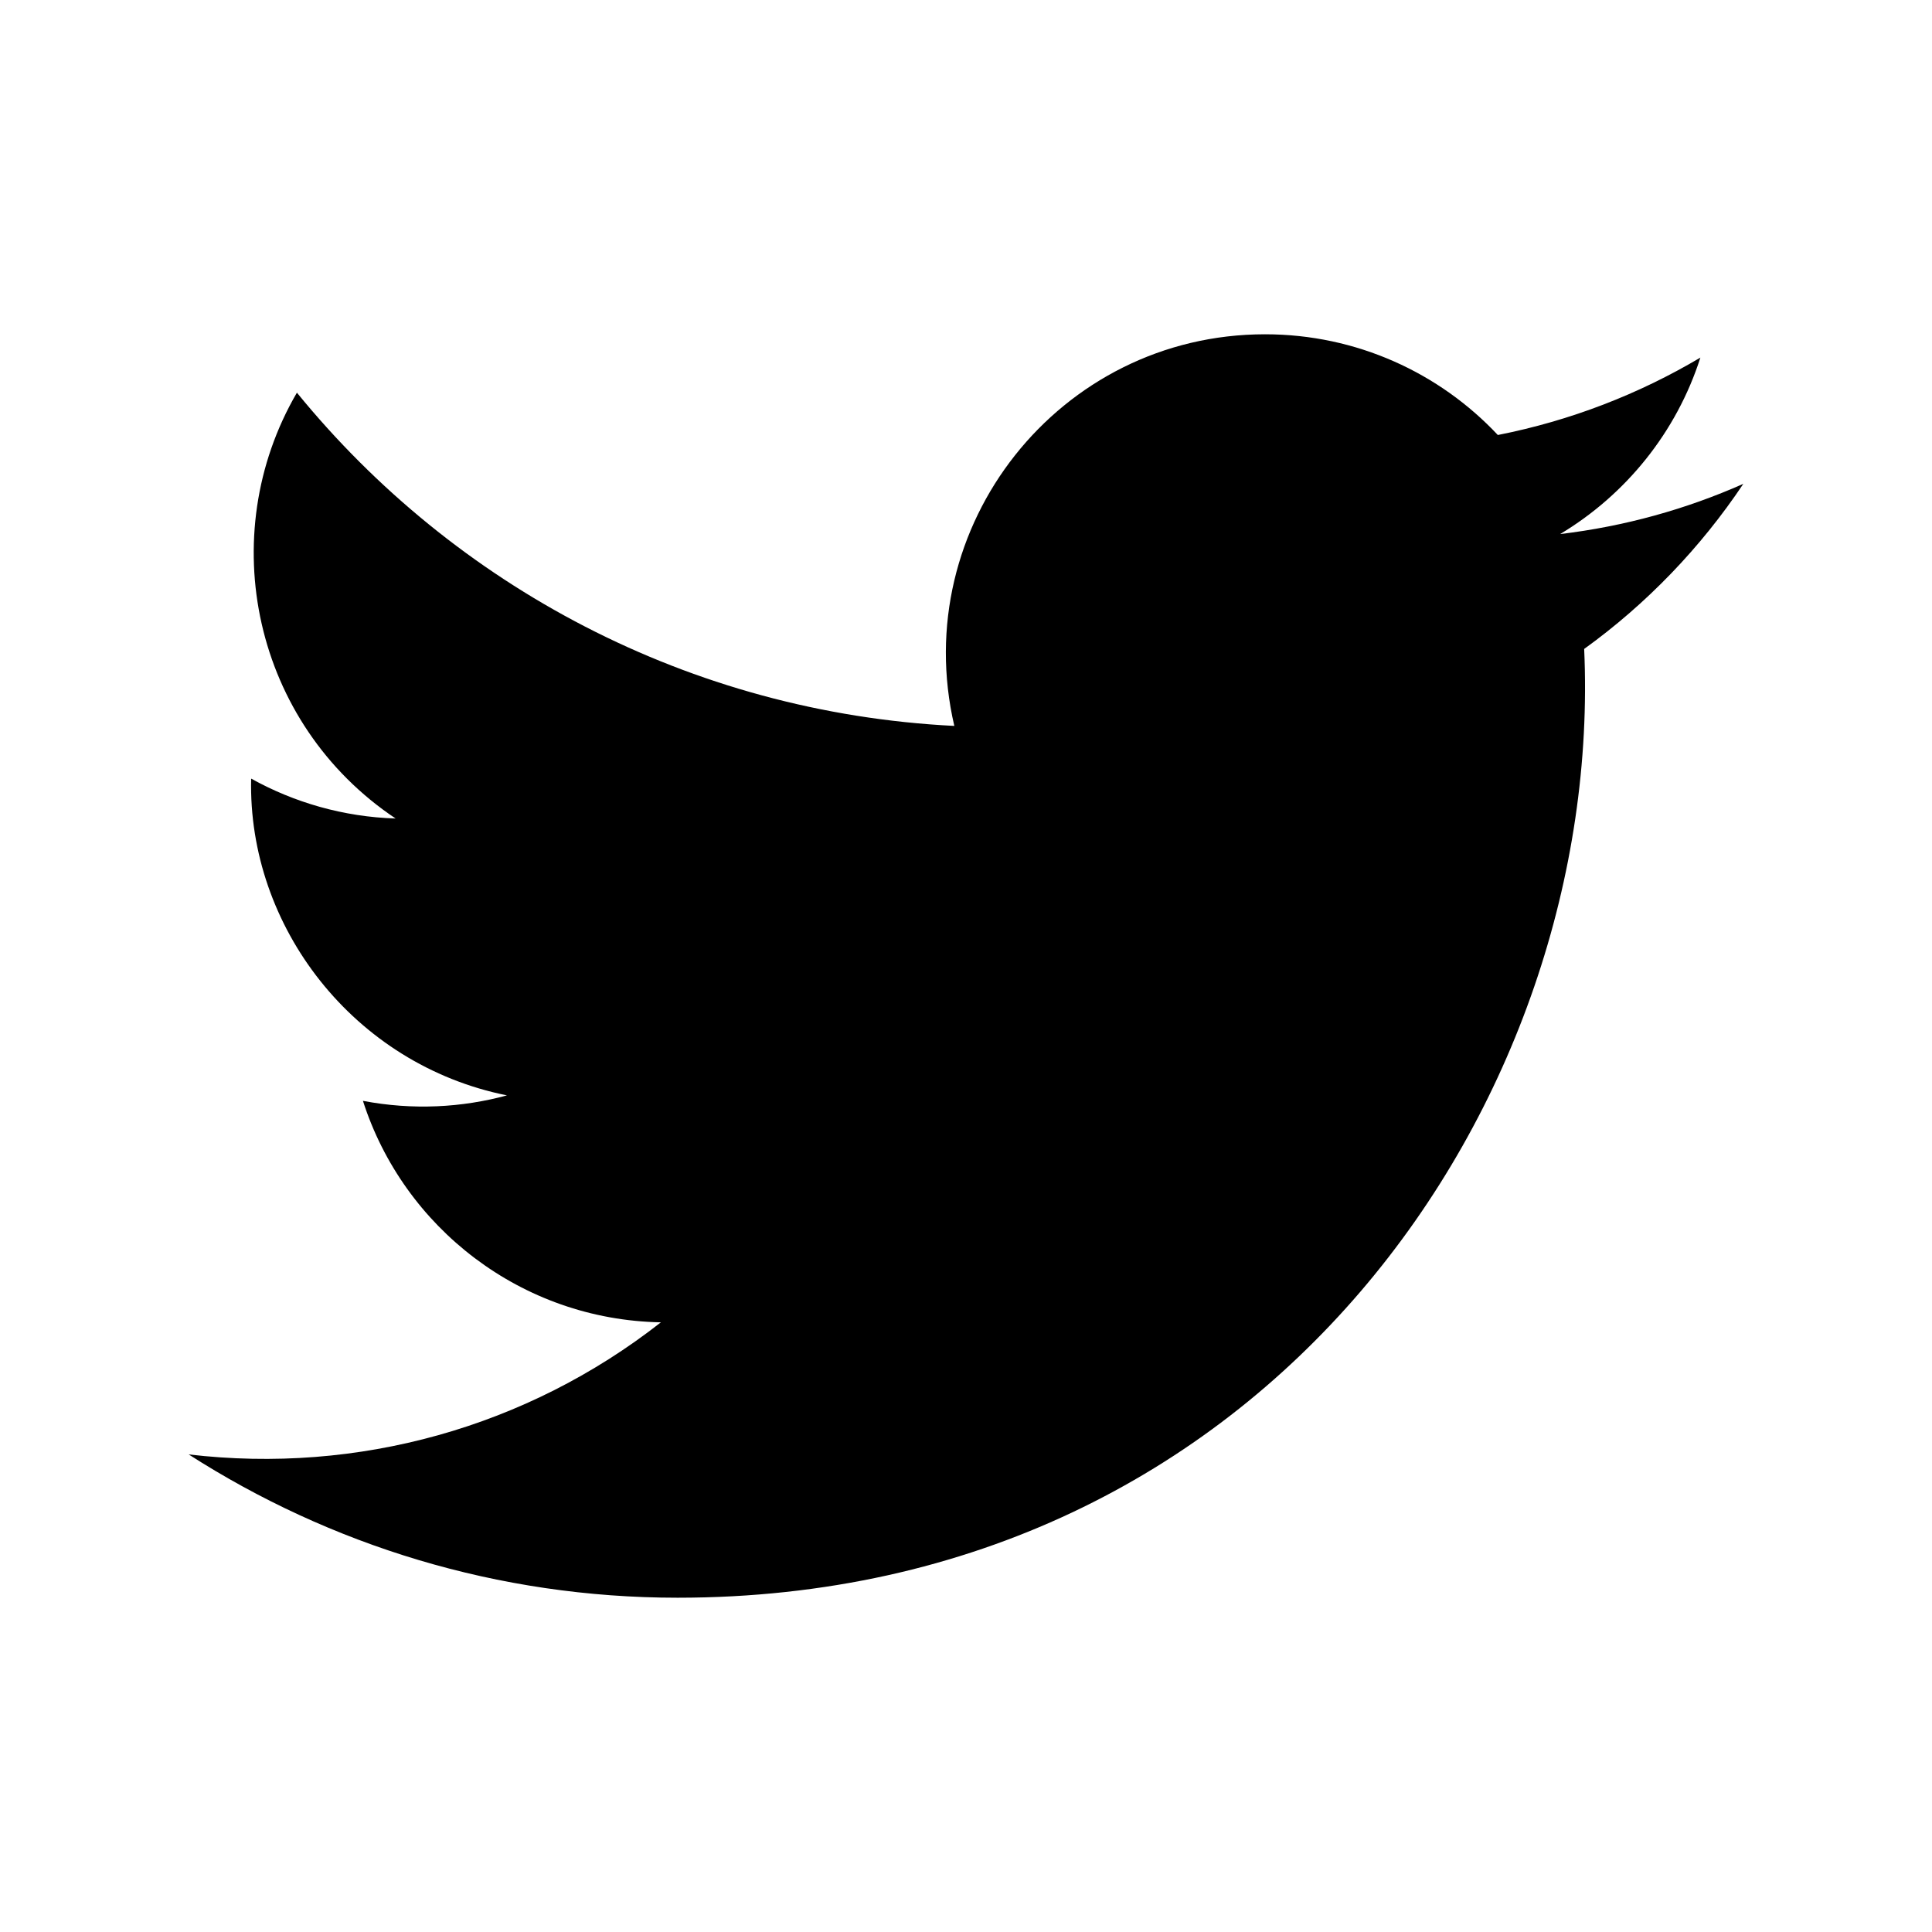
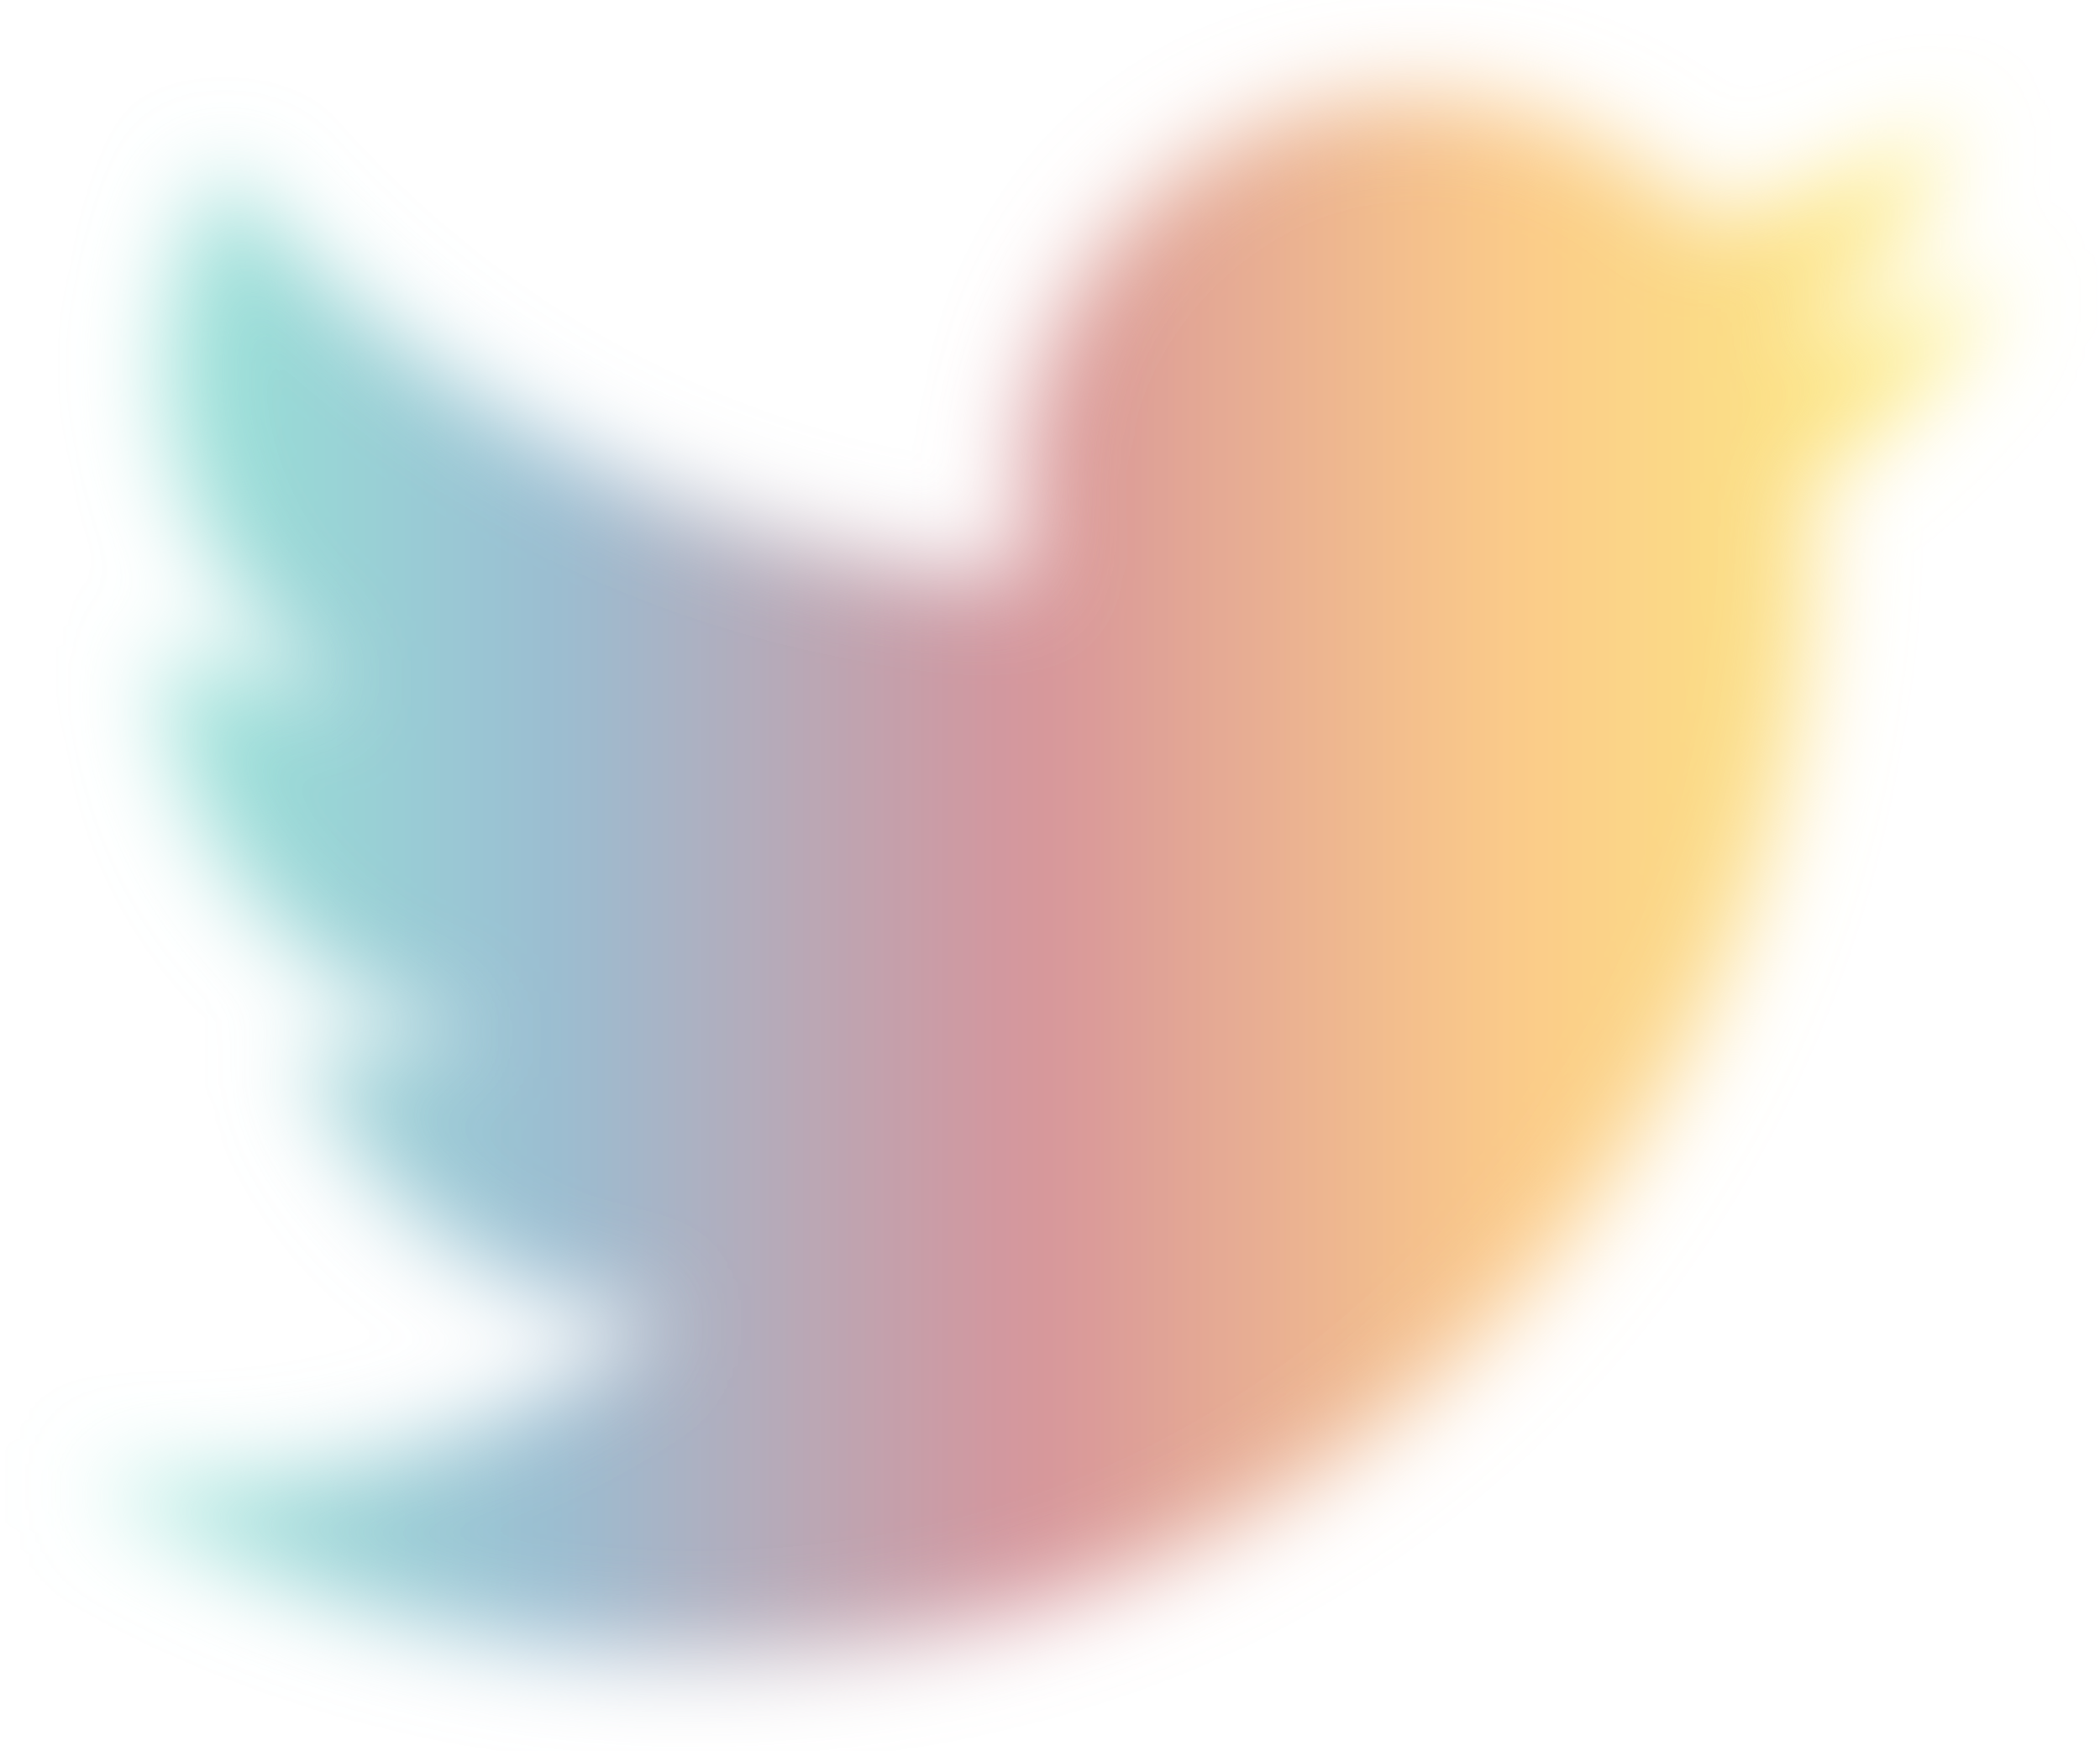
- <svg xmlns="http://www.w3.org/2000/svg" version="1.1" x="0px" y="0px" viewBox="0 0 512 512" enable-background="new 0 0 512 512" xml:space="preserve">
-   <path id="twitter-icon" d="M462,128.223c-15.158,6.724-31.449,11.269-48.547,13.31c17.449-10.461,30.854-27.025,37.164-46.764 c-16.333,9.687-34.422,16.721-53.676,20.511c-15.418-16.428-37.386-26.691-61.698-26.691c-54.56,0-94.668,50.916-82.337,103.787 c-70.25-3.524-132.534-37.177-174.223-88.314c-22.142,37.983-11.485,87.691,26.158,112.85c-13.854-0.438-26.891-4.241-38.285-10.574 c-0.917,39.162,27.146,75.781,67.795,83.949c-11.896,3.237-24.926,3.978-38.17,1.447c10.754,33.58,41.972,58.018,78.96,58.699 C139.604,378.282,94.846,390.721,50,385.436c37.406,23.982,81.837,37.977,129.571,37.977c156.932,0,245.595-132.551,240.251-251.435 C436.339,160.061,450.668,145.174,462,128.223z">
-   </path>
+ <svg xmlns="http://www.w3.org/2000/svg" width="451px" height="376px" viewBox="0 0 451 376" version="1.1">
+   <defs>
+     <linearGradient x1="99.082%" y1="51.176%" x2="-0.918%" y2="51.176%" id="linearGradient-1">
+       <stop stop-color="#FCF184" offset="0%" />
+       <stop stop-color="#FBCA89" offset="25%" />
+       <stop stop-color="#D6949B" offset="50%" />
+       <stop stop-color="#9ABDD2" offset="75%" />
+       <stop stop-color="#98EDDA" offset="100%" />
+     </linearGradient>
+     <filter x="-20%" y="-20%" width="140%" height="140%" filterUnits="objectBoundingBox" id="filter-2">
+       <feGaussianBlur stdDeviation="10" in="SourceGraphic" result="blur" />
+     </filter>
+   </defs>
+   <g id="Page-1" stroke="none" stroke-width="1" fill="none" fill-rule="evenodd">
+     <path d="M431,60.223 C415.842,66.947 399.551,71.492 382.453,73.533 C399.902,63.072 413.307,46.508 419.617,26.769 C403.284,36.456 385.195,43.49 365.941,47.28 C350.523,30.852 328.555,20.589 304.243,20.589 C249.683,20.589 209.575,71.505 221.906,124.376 C151.656,120.852 89.372,87.199 47.683,36.062 C25.541,74.045 36.198,123.753 73.841,148.912 C59.987,148.474 46.95,144.671 35.556,138.338 C34.639,177.5 62.702,214.119 103.351,222.287 C91.455,225.524 78.425,226.265 65.181,223.734 C75.935,257.314 107.153,281.752 144.141,282.433 C108.604,310.282 63.846,322.721 19,317.436 C56.406,341.418 100.837,355.413 148.571,355.413 C305.503,355.413 394.166,222.862 388.822,103.978 C405.339,92.061 419.668,77.174 431,60.223 C431,60.223 419.668,77.174 431,60.223 L431,60.223 L431,60.223 Z M431,60.223" id="twitter-icon" fill="url(#linearGradient-1)" filter="url(#filter-2)" />
+   </g>
</svg>
